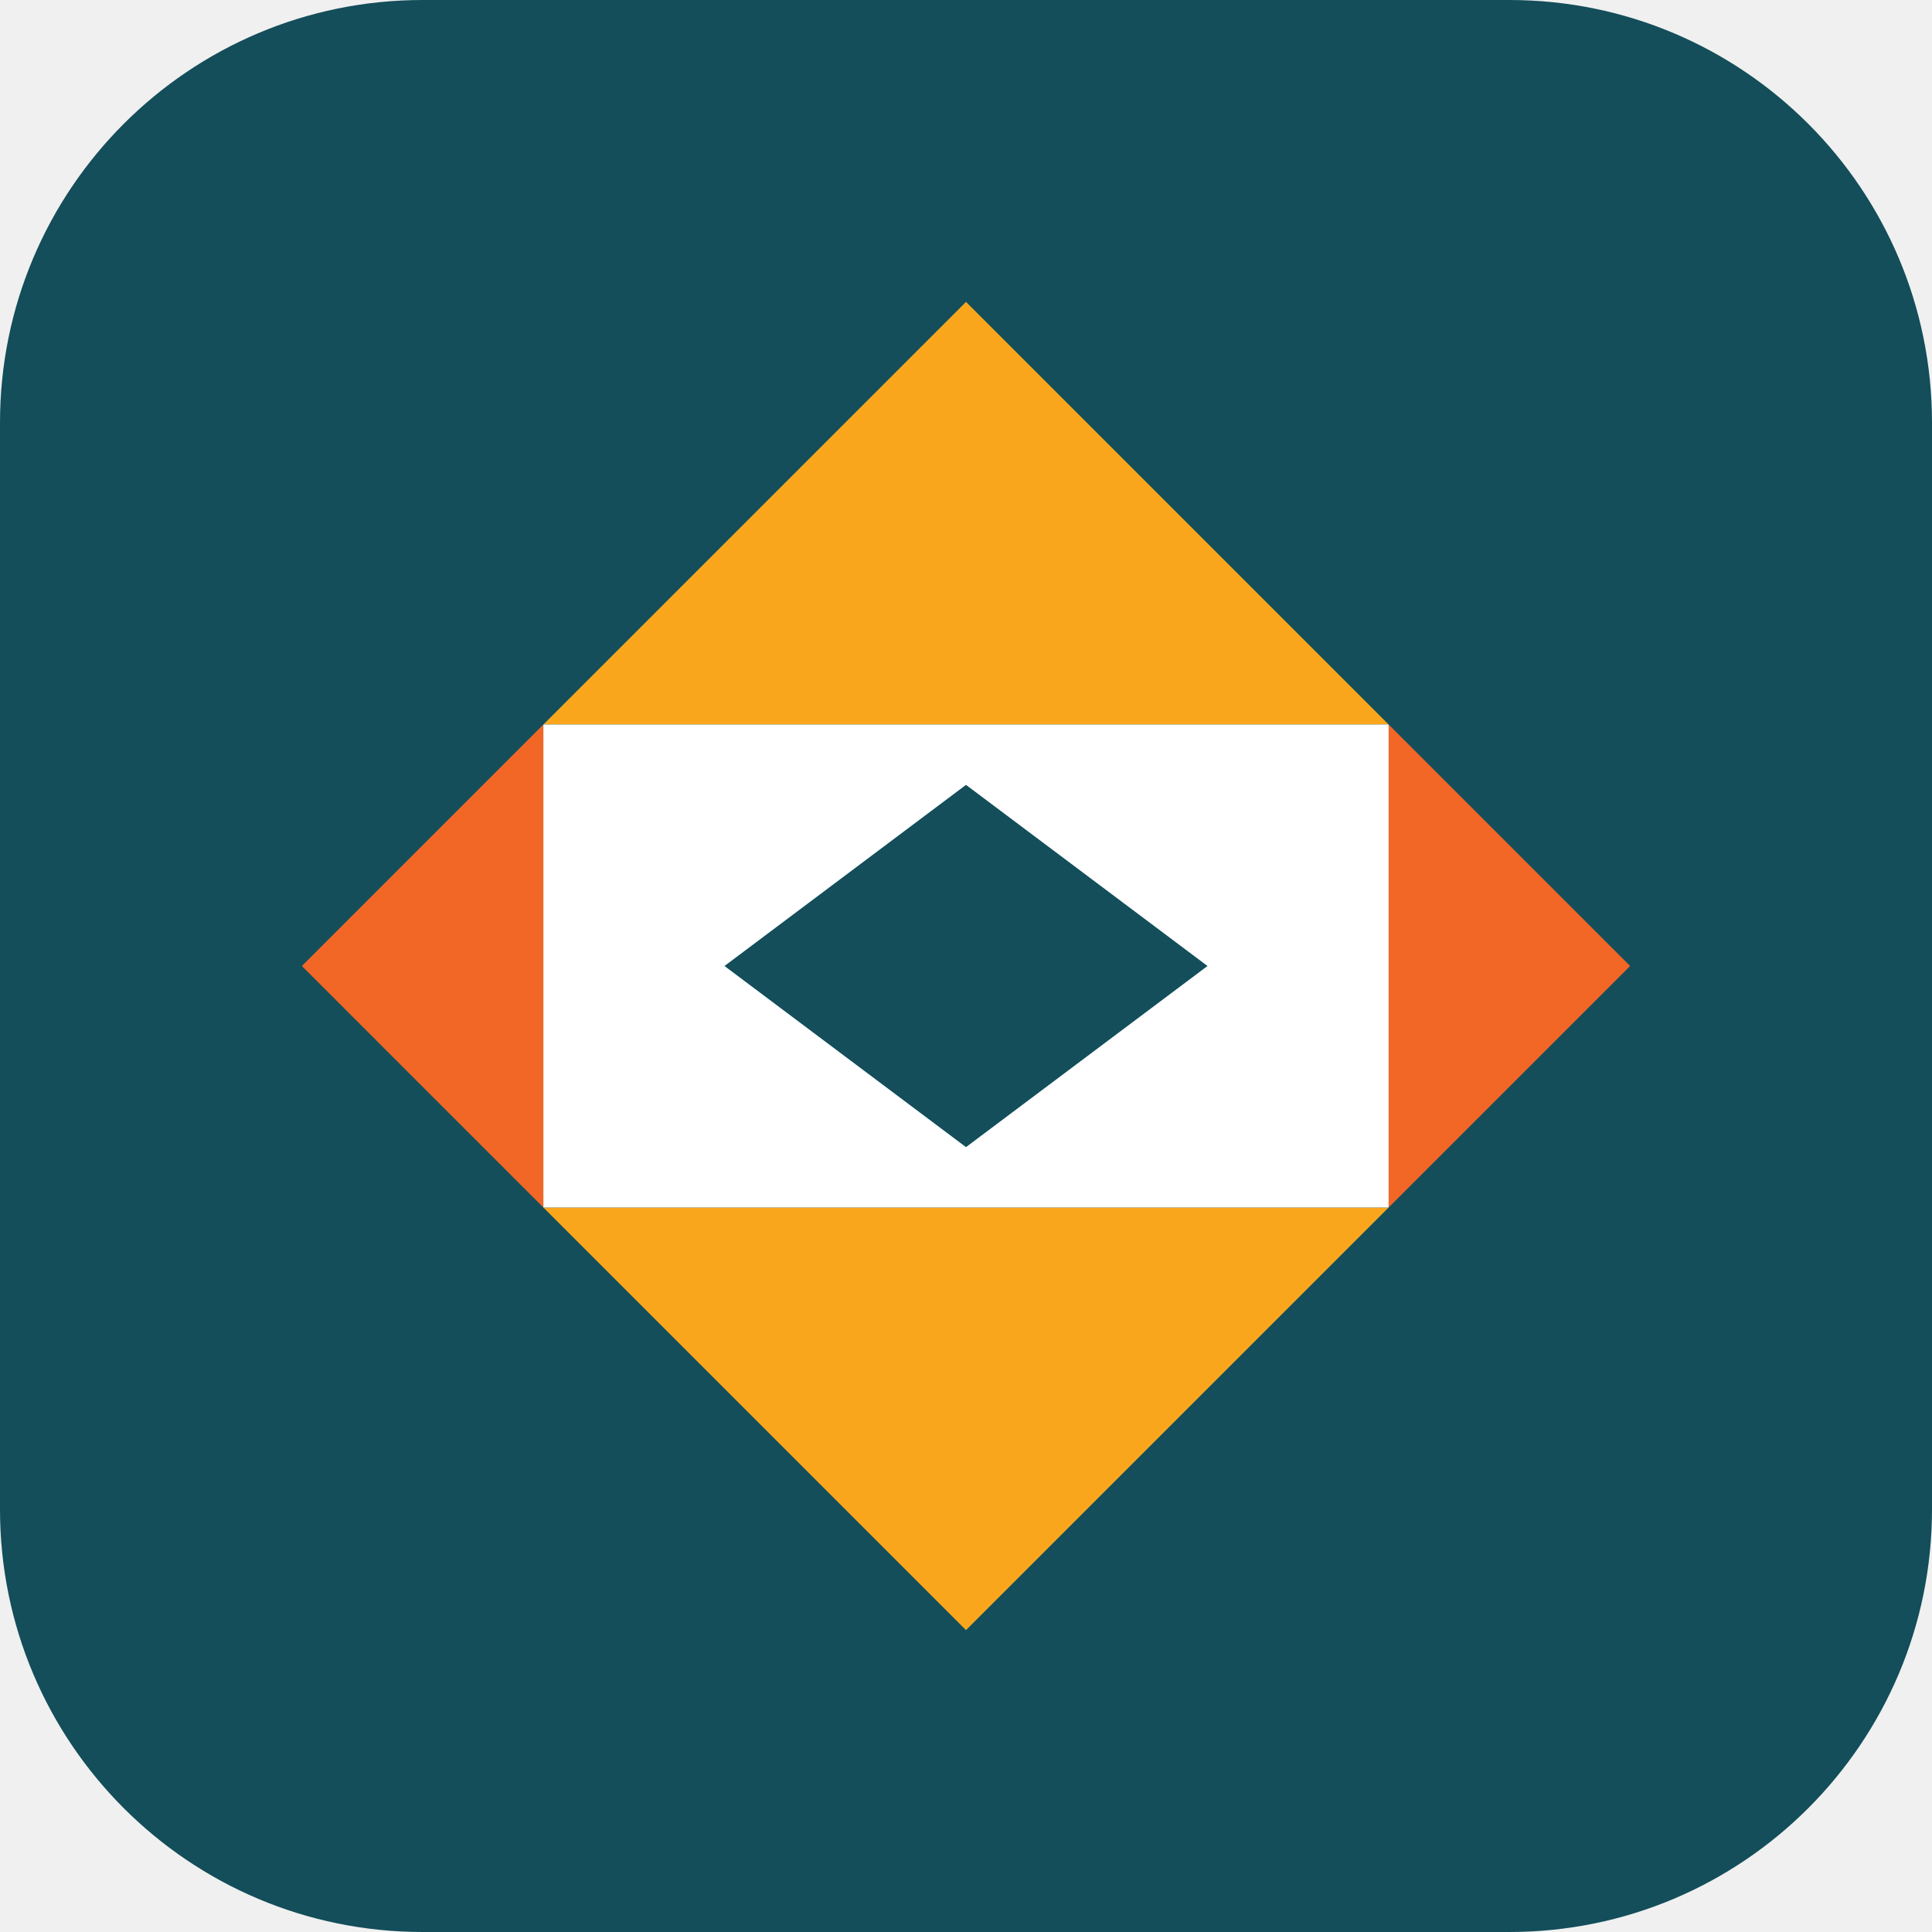
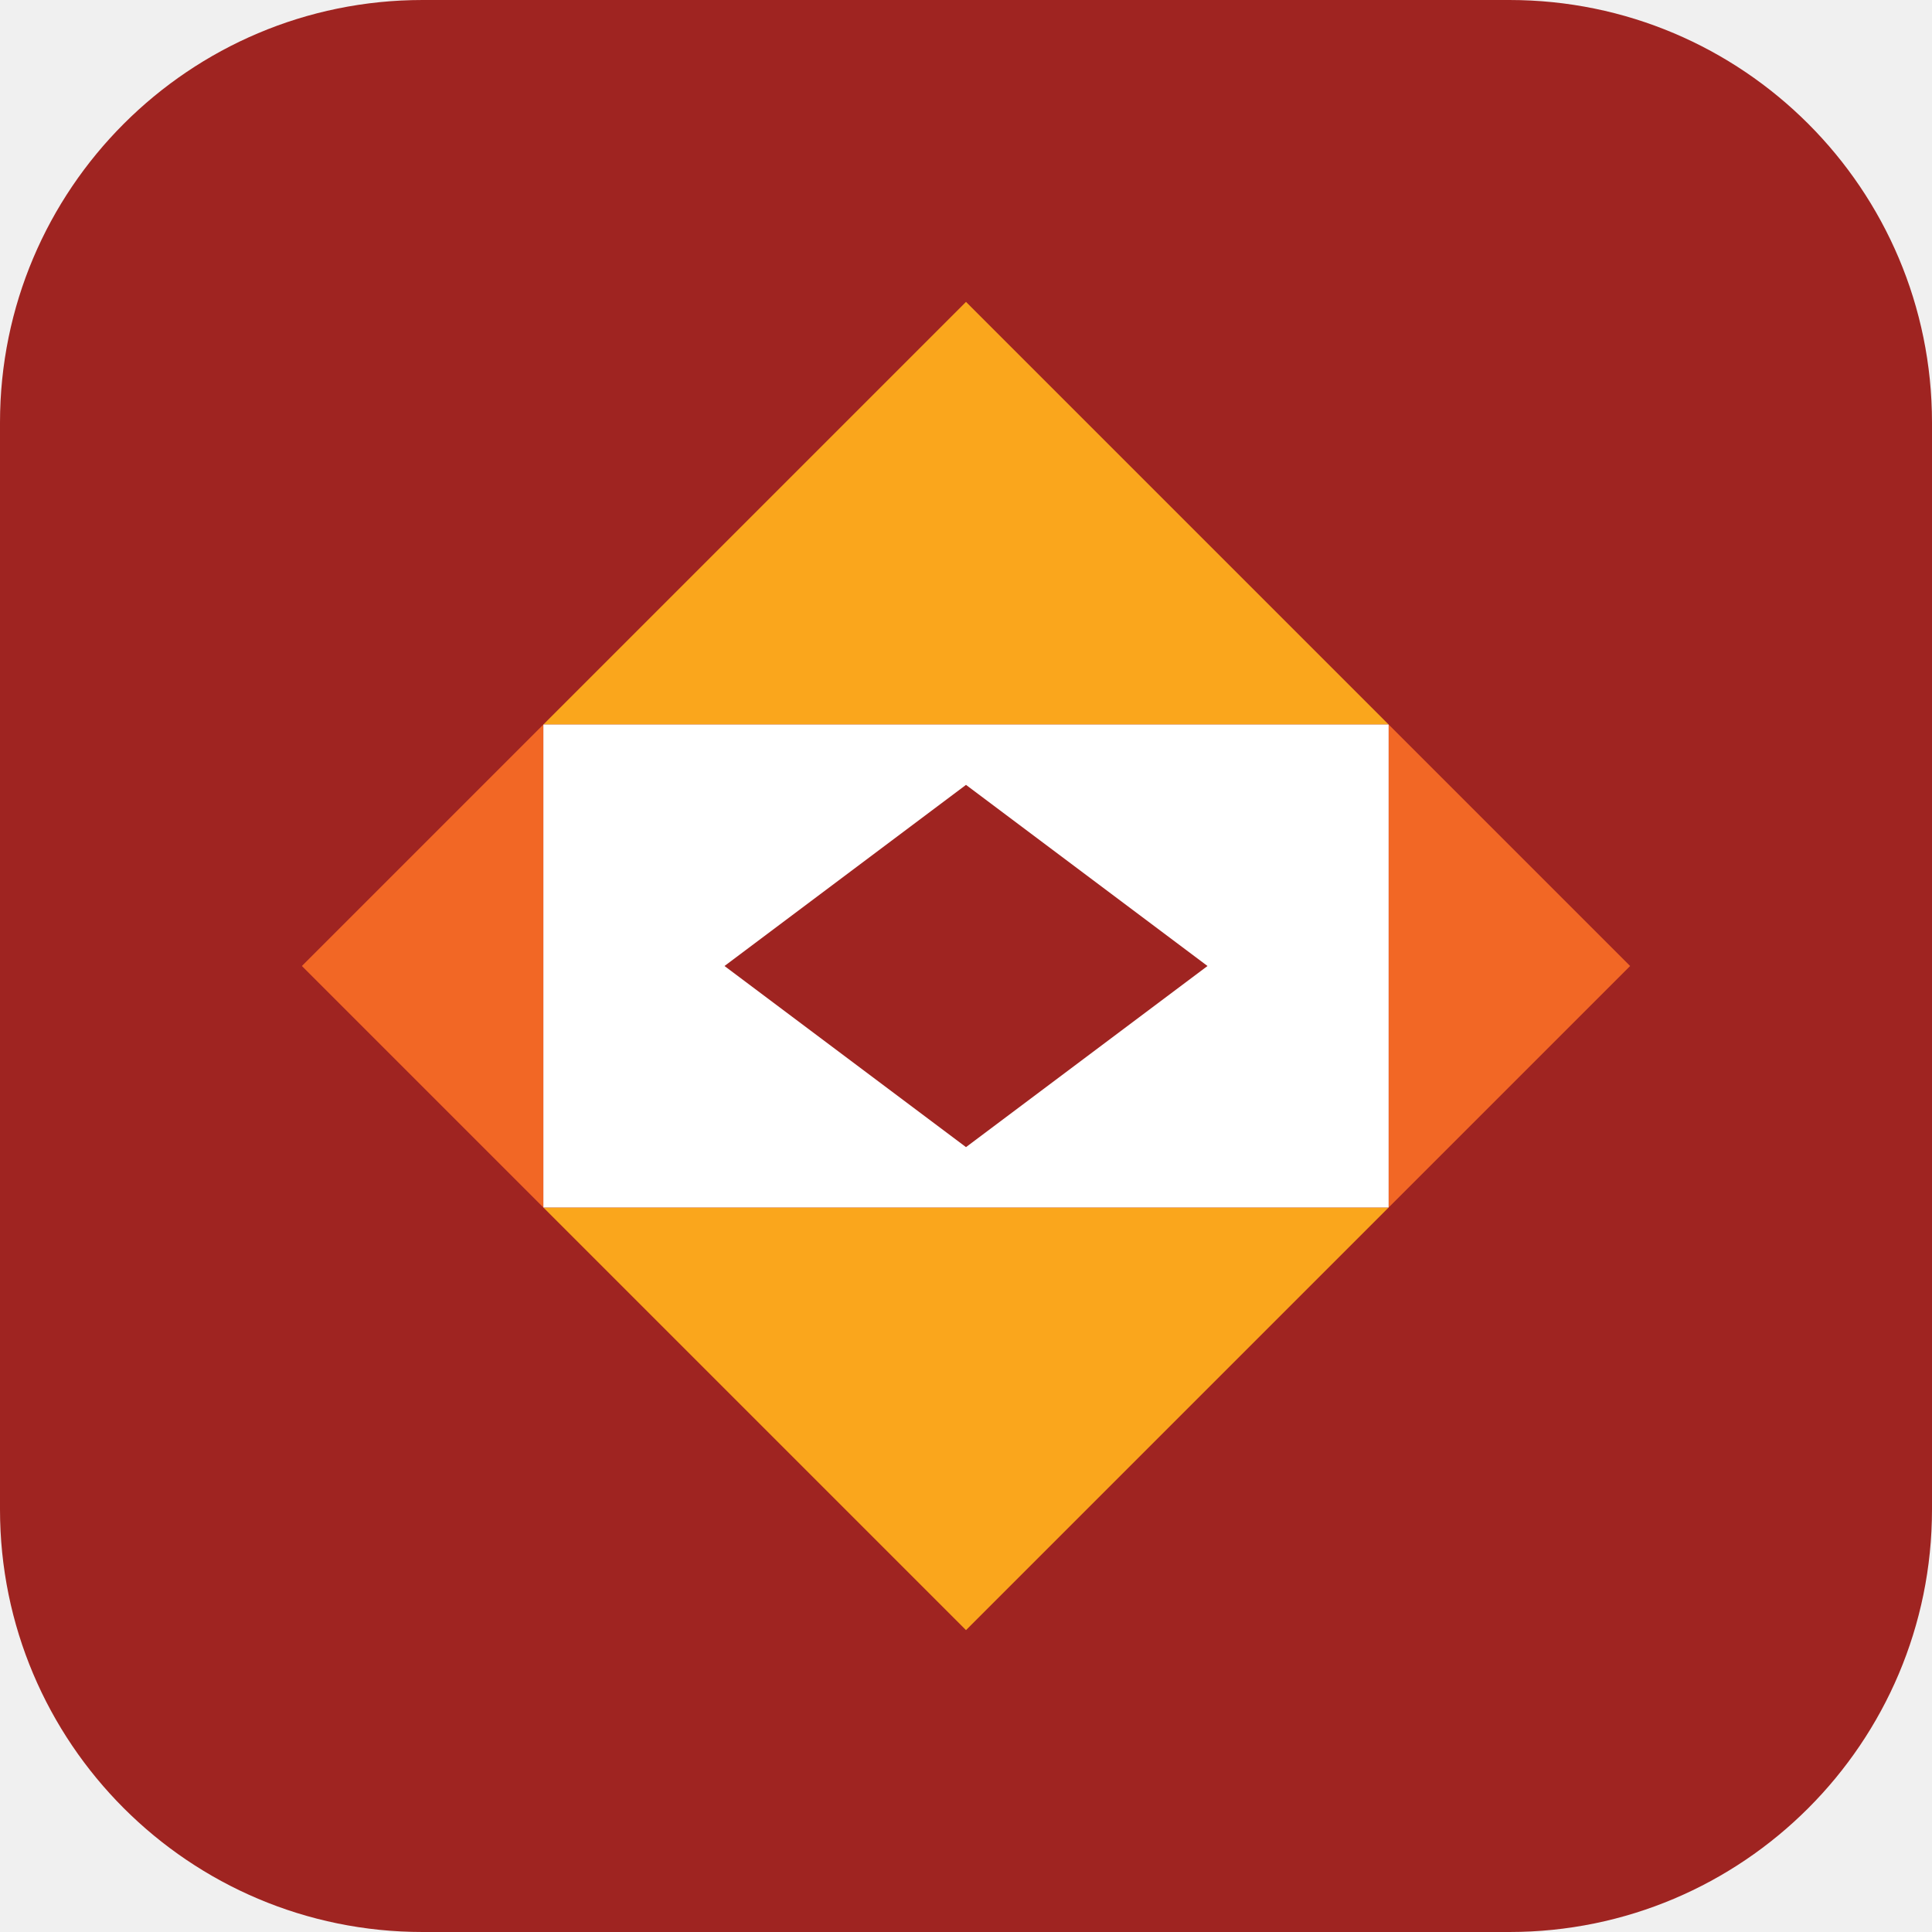
<svg xmlns="http://www.w3.org/2000/svg" viewBox="0 0 64 64" role="img" aria-label="Botlhami">
-   <rect width="64" height="64" rx="14" fill="#134e5a" />
+   <rect width="64" height="64" rx="14" fill="#9f2421" />
  <path d="M32 10 L46 24 H18 Z" fill="#faa61c" />
  <path d="M46 24 L54 32 L46 40 Z" fill="#f26725" />
  <path d="M18 24 L10 32 L18 40 Z" fill="#f26725" />
  <path d="M18 40 H46 L32 54 Z" fill="#faa61c" />
  <path d="M18 24 H46 V40 H18 Z" fill="#ffffff" />
-   <path d="M24 32 L32 26 L40 32 L32 38 Z" fill="#134e5a" />
+   <path d="M24 32 L32 26 L40 32 L32 38 Z" fill="#9f2421" />
</svg>
